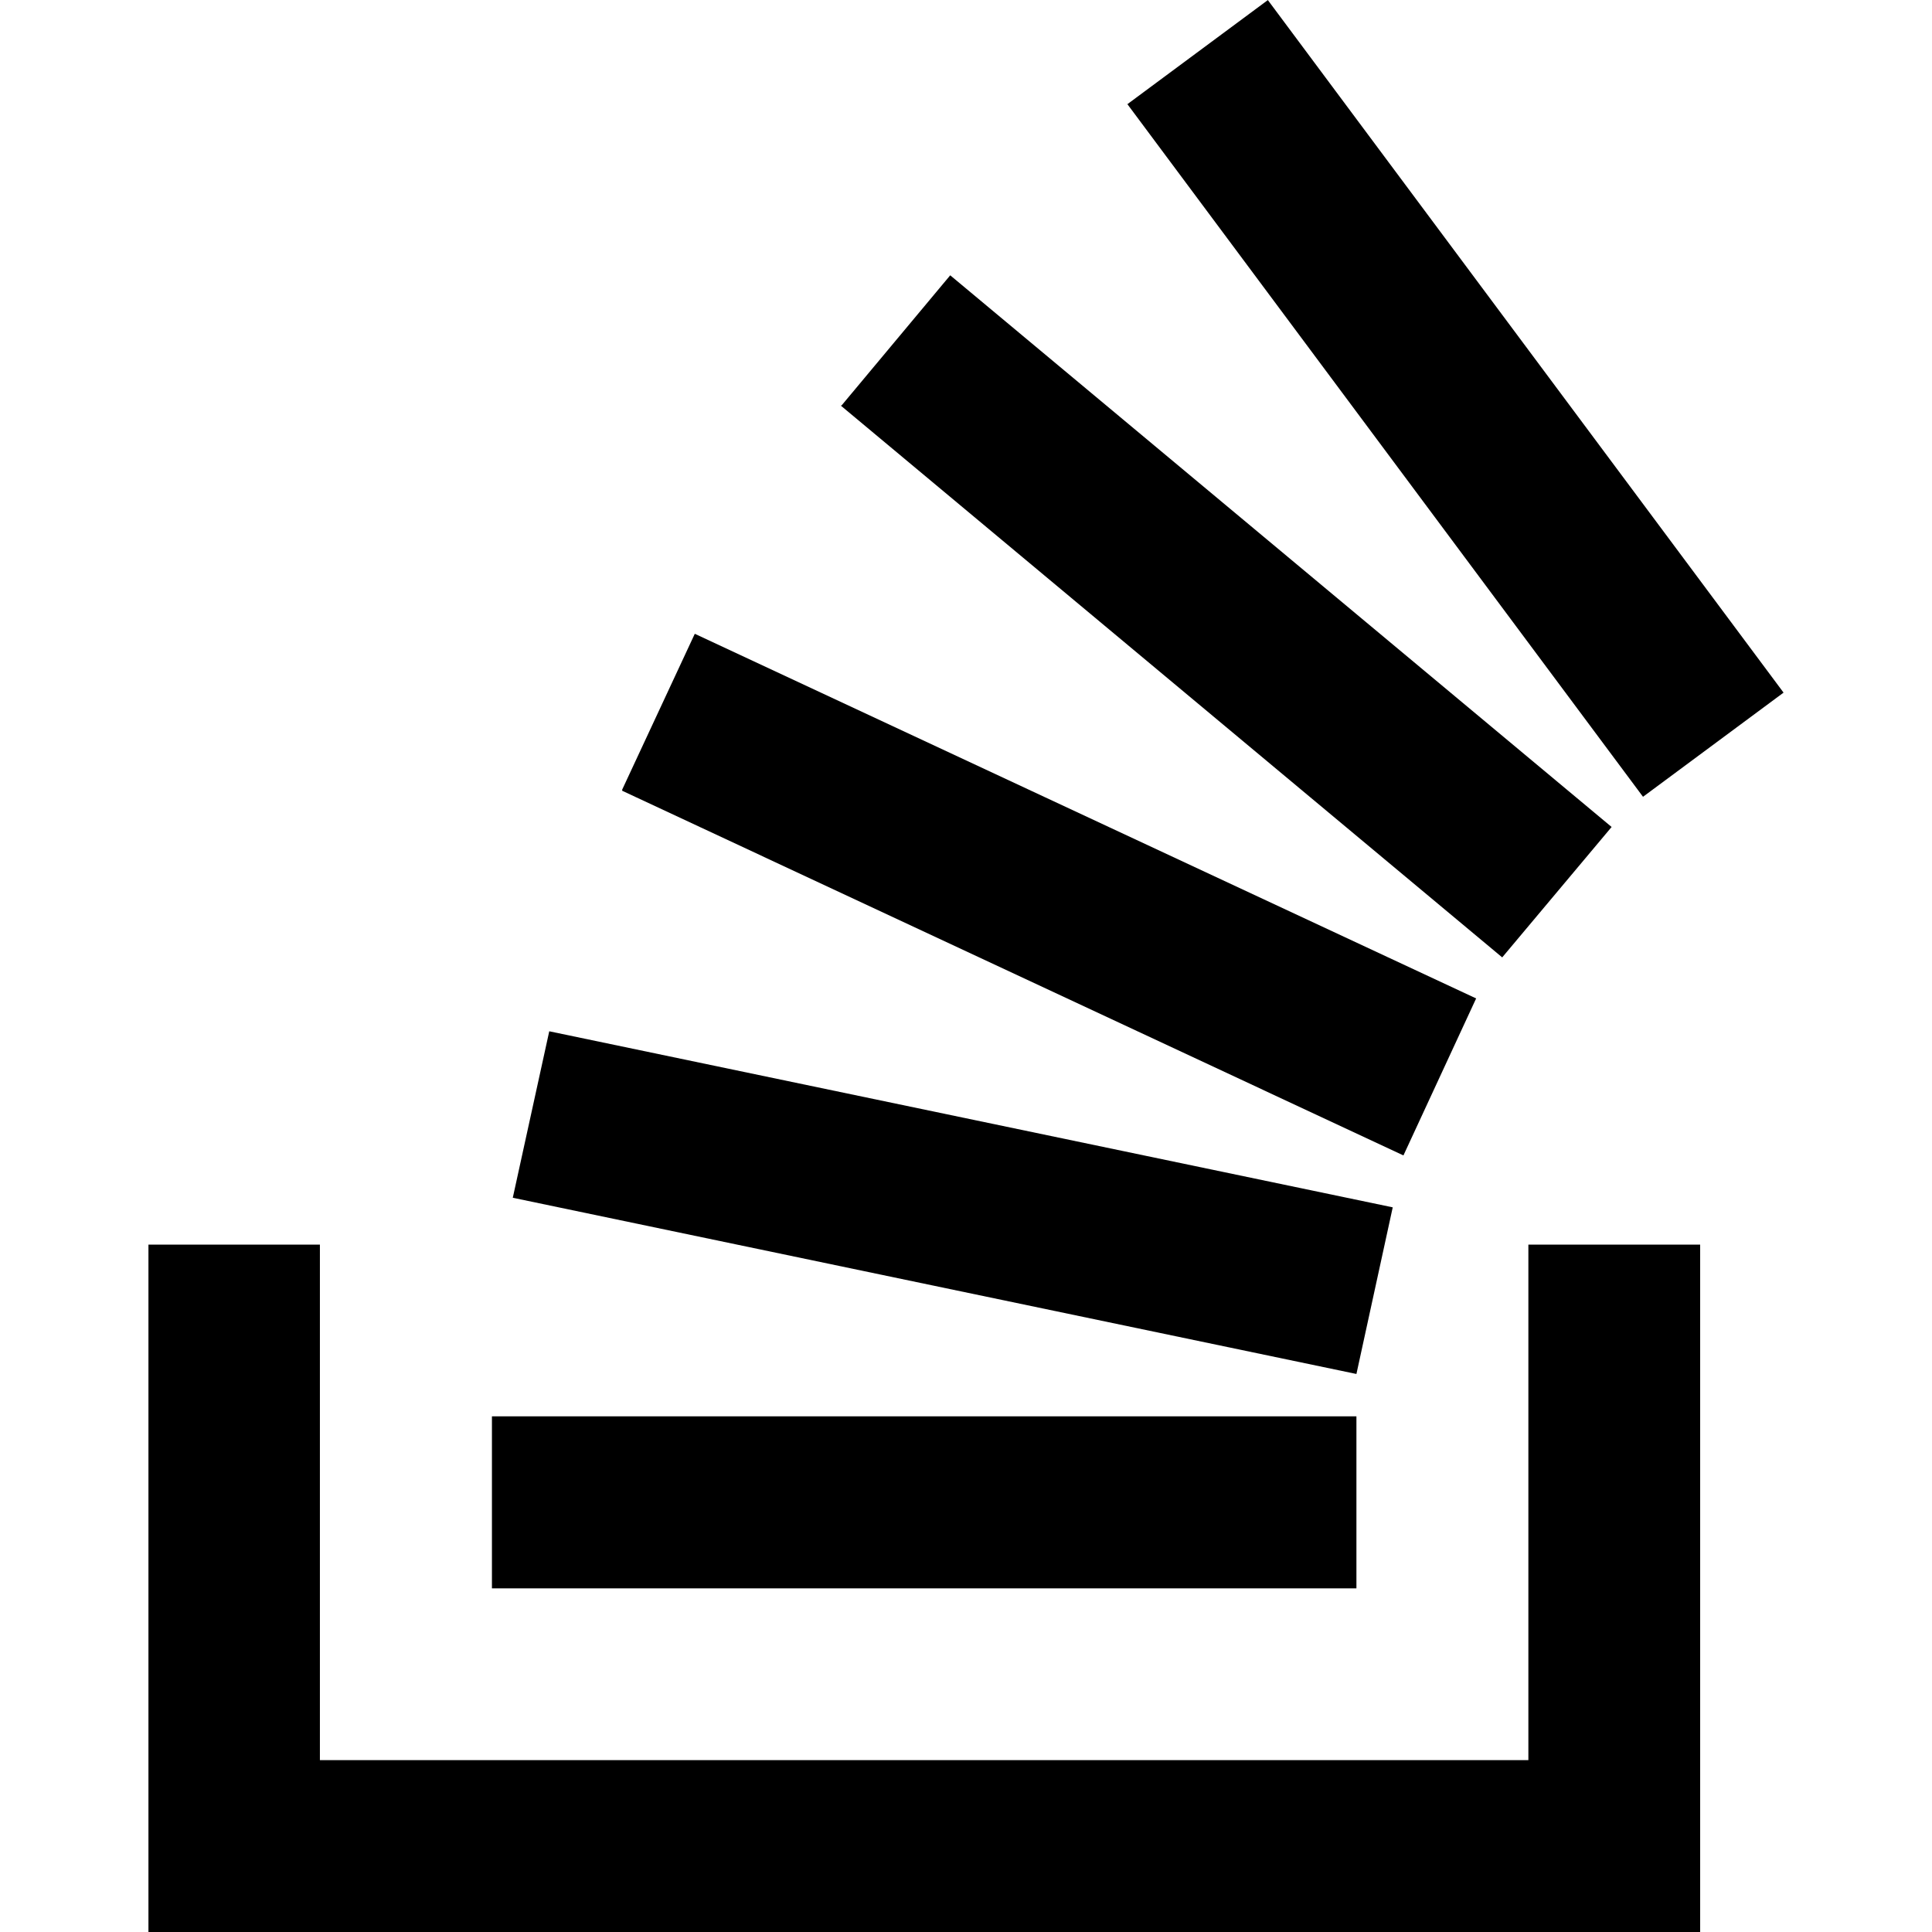
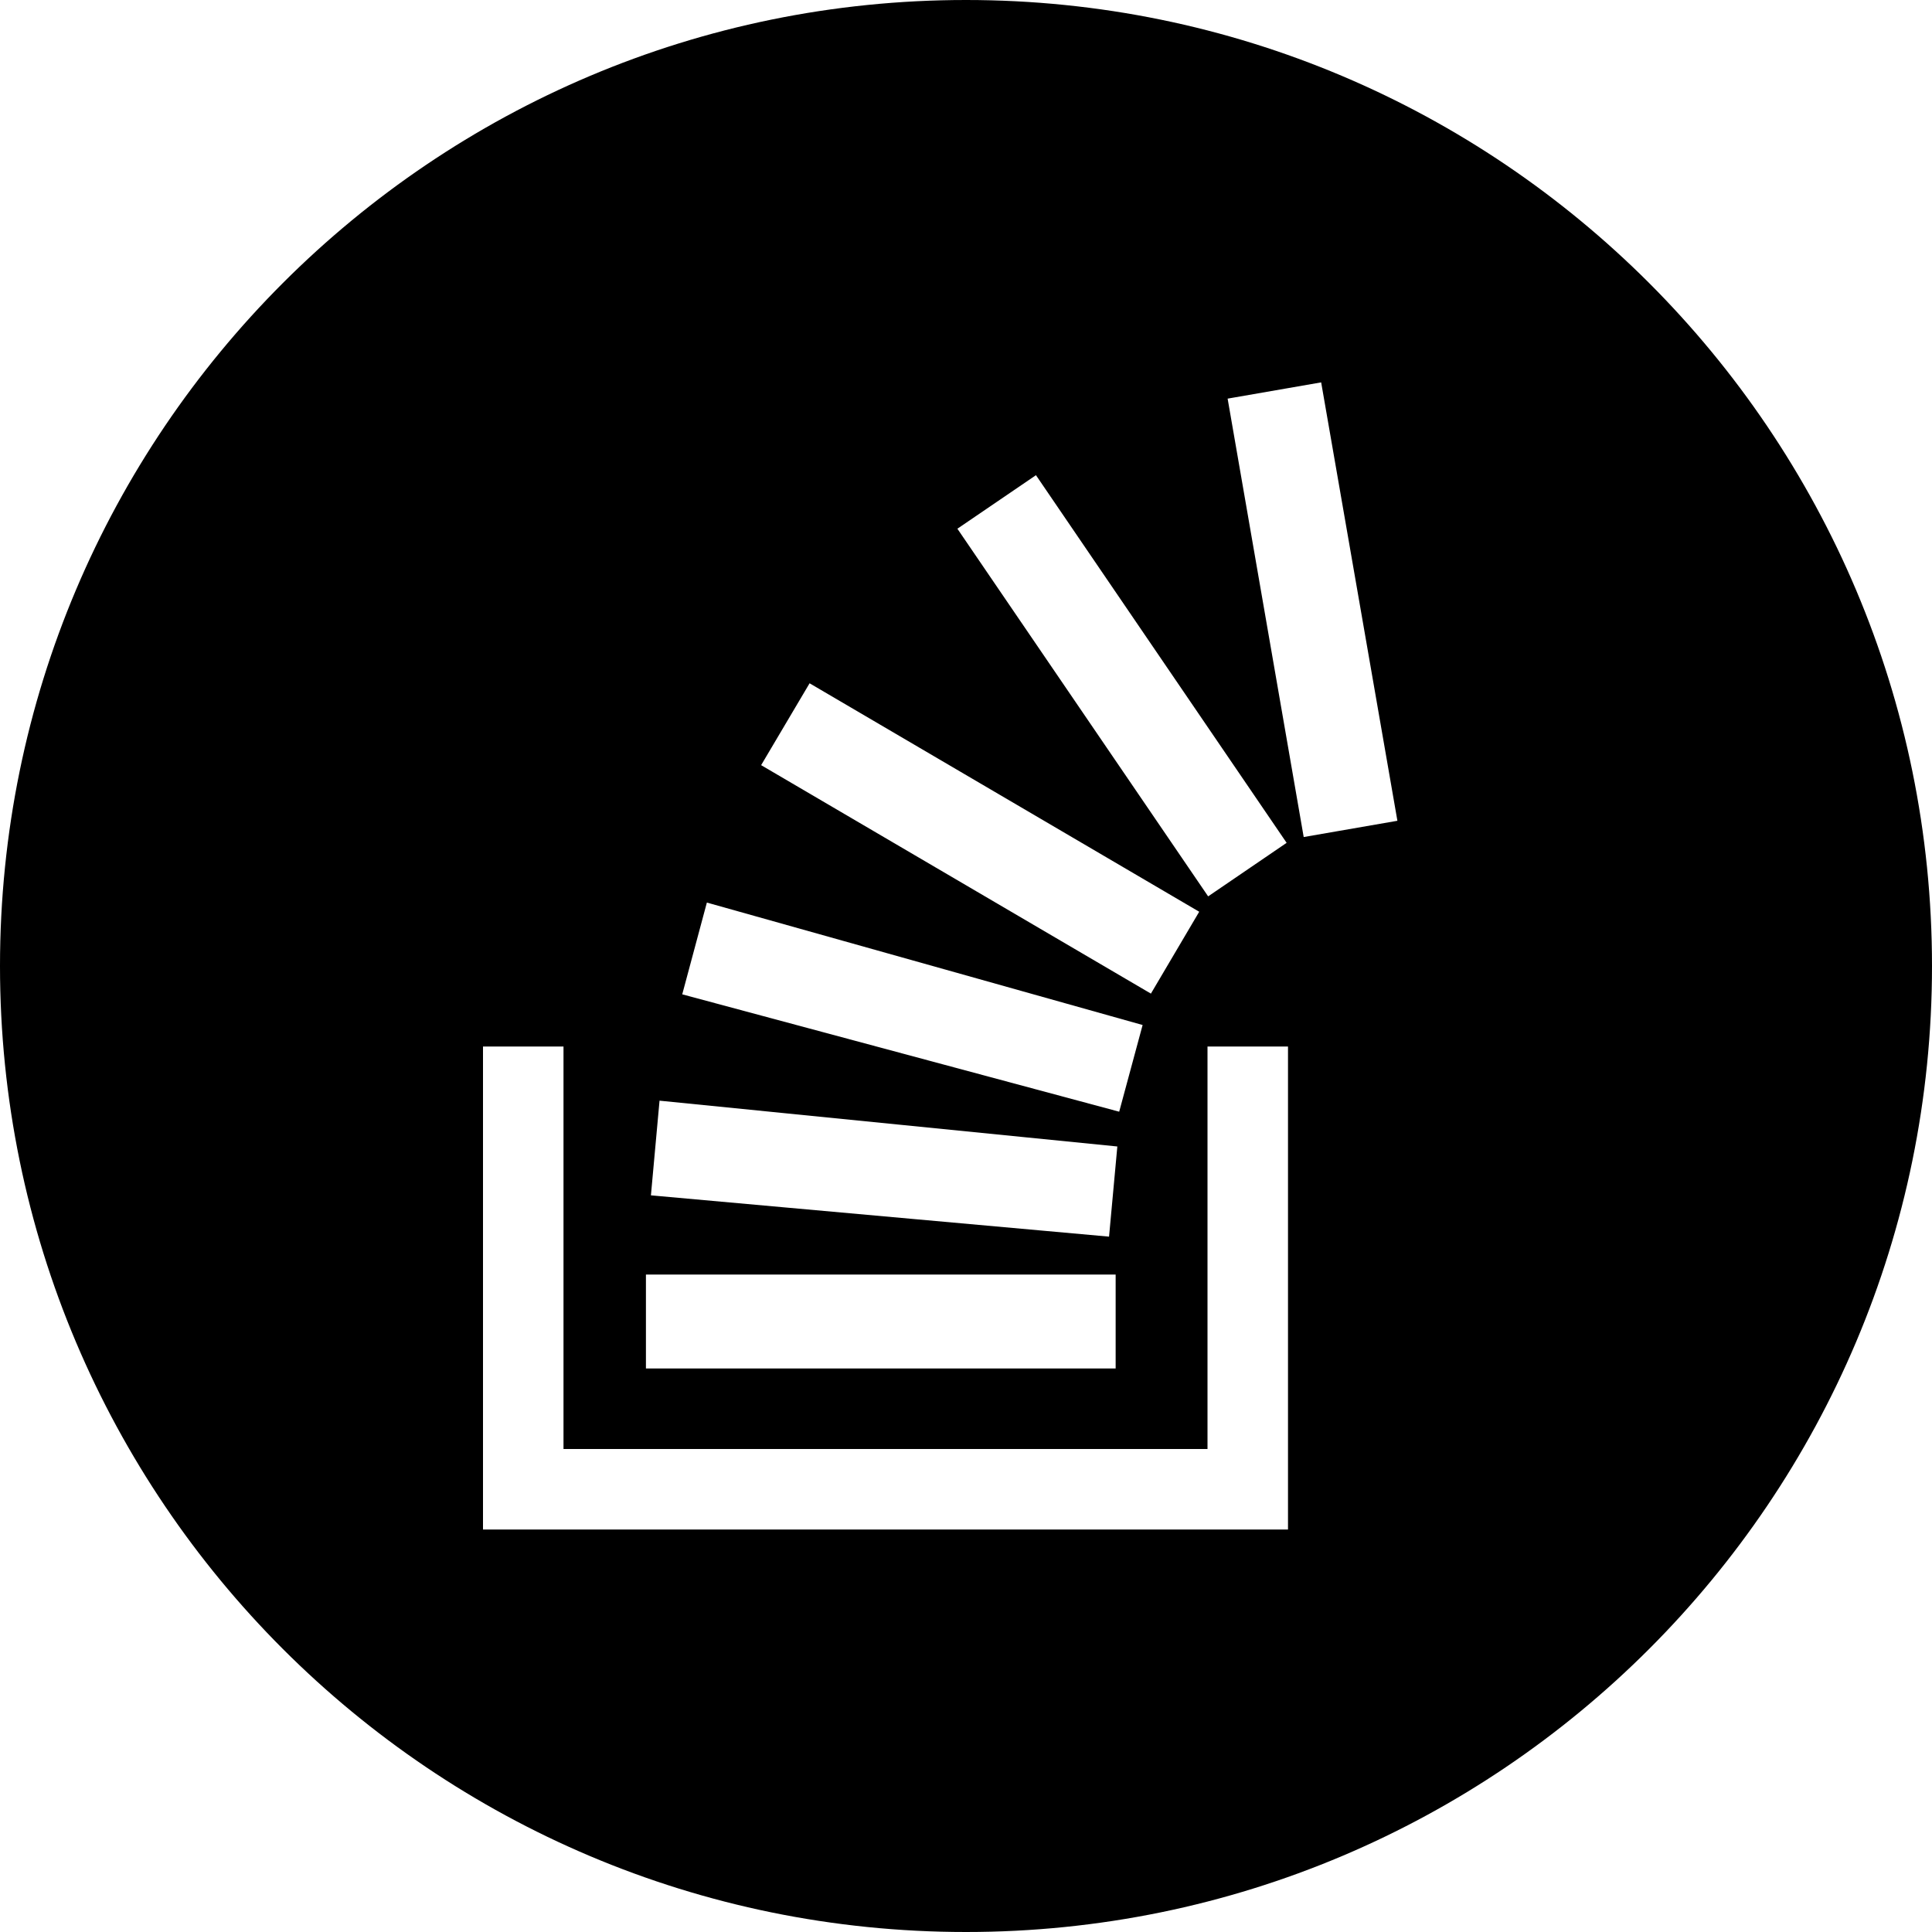
- <svg xmlns="http://www.w3.org/2000/svg" aria-labelledby="simpleicons-stackoverflow-icon" role="img" viewBox="0 0 24 24">
-   <path d="M18.986 21.865v-6.404h2.134V24H1.844v-8.539h2.13v6.404h15.012zM6.111 19.731H16.85v-2.137H6.111v2.137zm.259-4.852l10.48 2.189.451-2.07-10.478-2.187-.453 2.068zm1.359-5.056l9.705 4.53.903-1.95-9.706-4.53-.902 1.936v.014zm2.715-4.785l8.217 6.855 1.359-1.62-8.216-6.853-1.35 1.617-.01.001zM15.751 0l-1.746 1.294 6.405 8.604 1.746-1.294L15.749 0h.002z" />
+ <svg xmlns="http://www.w3.org/2000/svg" width="24" height="24" viewBox="0 0 24 24">
+   <path d="M12 0c-6.627 0-12 5.373-12 12s5.373 12 12 12 12-5.373 12-12-5.373-12-12-12zm.869 5.903l3.114 4.567-.975.665-3.115-4.567.976-.665zm-2.812 2.585l4.84 2.838-.6 1.017-4.842-2.838.602-1.017zm-1.276 2.724l5.413 1.521-.291 1.077-5.428-1.458.306-1.14zm-.588 2.461l5.687.569-.103 1.12-5.691-.513.107-1.176zm-.169 2.16h5.835v1.167h-5.835v-1.167zm7.976 3.167h-10v-6h1v5h8v-5h1v6zm.195-8.602l-.945-5.446 1.162-.202.947 5.446-1.164.202z" />
</svg>
